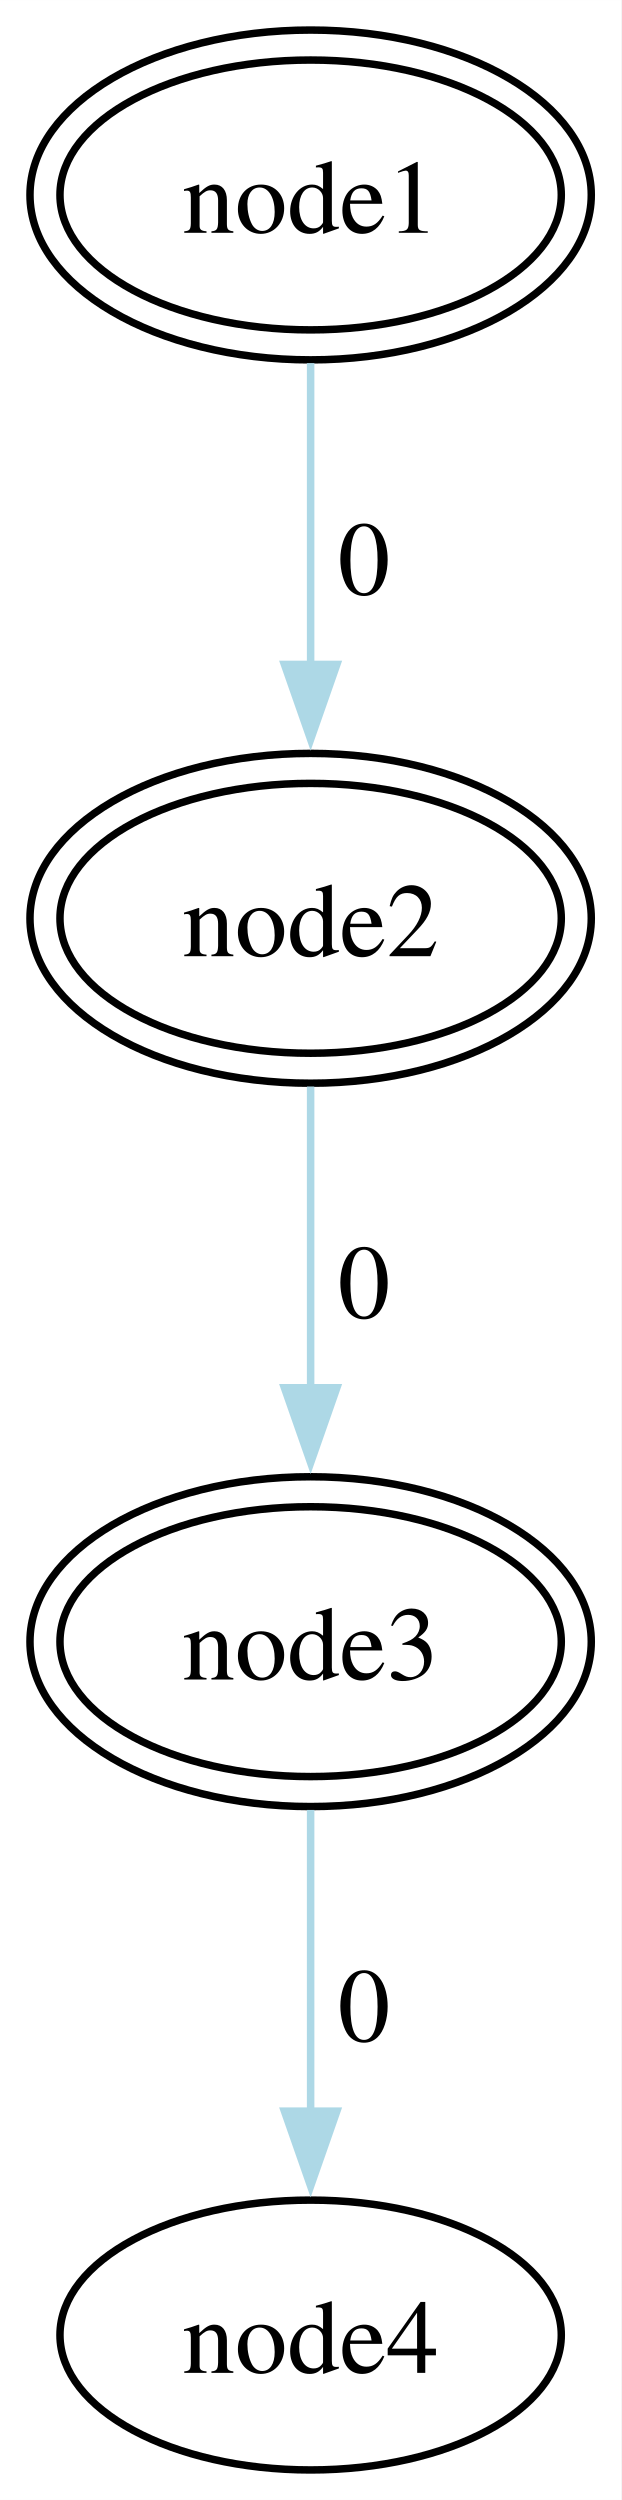
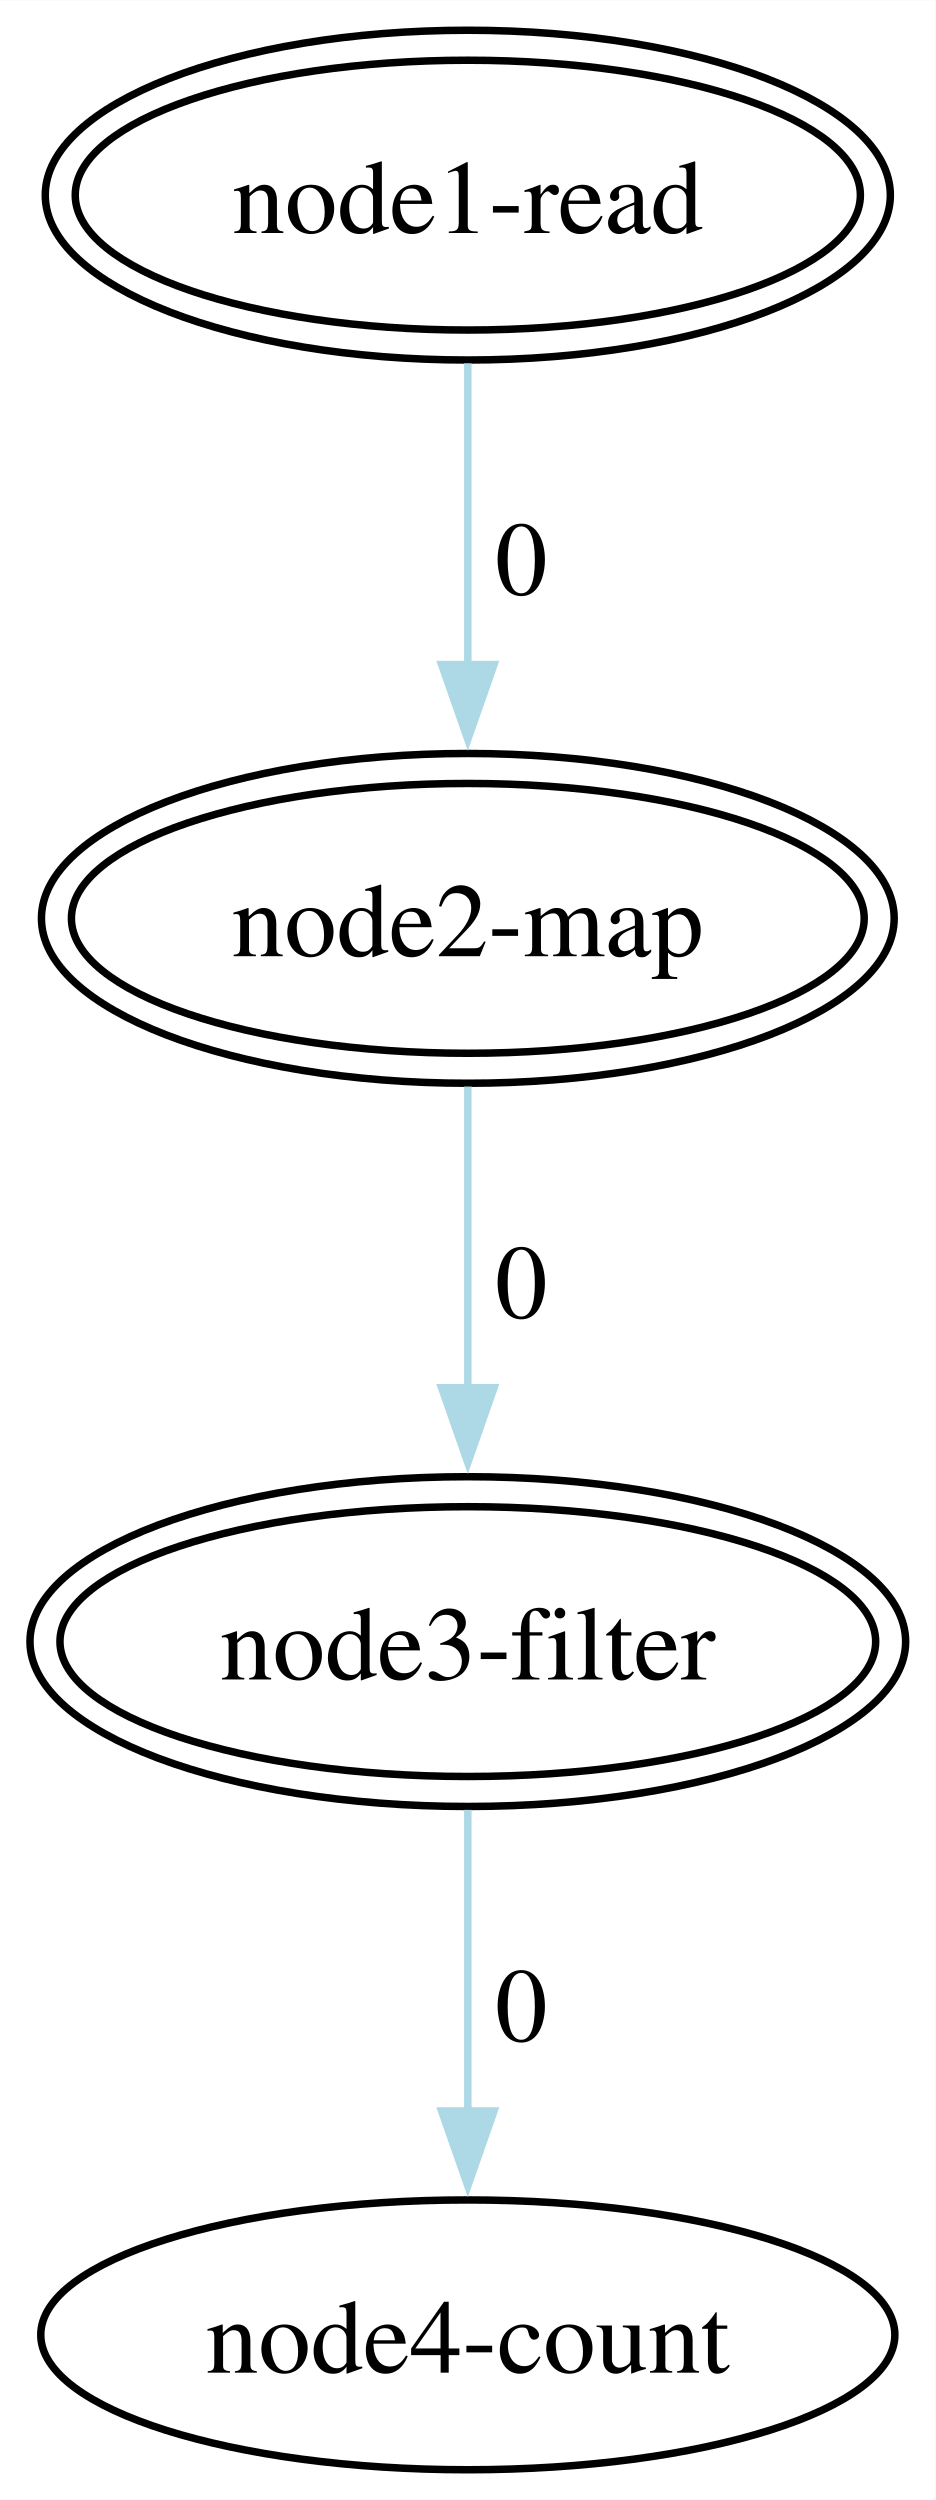
- <svg xmlns="http://www.w3.org/2000/svg" width="83pt" height="334pt" viewBox="0.00 0.00 82.88 333.50">
+ <svg xmlns="http://www.w3.org/2000/svg" width="125pt" height="334pt" viewBox="0.00 0.00 124.84 333.50">
  <g id="graph0" class="graph" transform="scale(1 1) rotate(0) translate(4 329.5)">
-     <polygon fill="white" stroke="none" points="-4,4 -4,-329.5 78.88,-329.5 78.88,4 -4,4" />
+     <polygon fill="white" stroke="none" points="-4,4 -4,-329.5 120.84,-329.5 120.84,4 -4,4" />
    <g id="node1" class="node">
-       <ellipse fill="none" stroke="black" cx="37.44" cy="-207" rx="33.44" ry="18" />
-       <ellipse fill="none" stroke="black" cx="37.44" cy="-207" rx="37.44" ry="22" />
-       <text text-anchor="middle" x="37.44" y="-201.95" font-family="Times,serif" font-size="14.00">node2</text>
+       <ellipse fill="none" stroke="black" cx="58.42" cy="-207" rx="52.89" ry="18" />
+       <ellipse fill="none" stroke="black" cx="58.42" cy="-207" rx="56.89" ry="22" />
+       <text text-anchor="middle" x="58.42" y="-201.95" font-family="Times,serif" font-size="14.00">node2-map</text>
    </g>
    <g id="node2" class="node">
-       <ellipse fill="none" stroke="black" cx="37.44" cy="-110.5" rx="33.44" ry="18" />
-       <ellipse fill="none" stroke="black" cx="37.44" cy="-110.5" rx="37.44" ry="22" />
-       <text text-anchor="middle" x="37.44" y="-105.45" font-family="Times,serif" font-size="14.00">node3</text>
+       <ellipse fill="none" stroke="black" cx="58.42" cy="-110.5" rx="54.42" ry="18" />
+       <ellipse fill="none" stroke="black" cx="58.42" cy="-110.5" rx="58.42" ry="22" />
+       <text text-anchor="middle" x="58.42" y="-105.45" font-family="Times,serif" font-size="14.00">node3-filter</text>
+     </g>
+     <g id="edge3" class="edge">
+       <path fill="none" stroke="lightblue" d="M58.42,-184.56C58.42,-172.59 58.42,-157.45 58.42,-144.06" />
+       <polygon fill="lightblue" stroke="lightblue" points="61.92,-144.37 58.42,-134.37 54.92,-144.37 61.92,-144.37" />
+       <text text-anchor="middle" x="65.55" y="-153.7" font-family="Times,serif" font-size="14.00">  0</text>
+     </g>
+     <g id="node3" class="node">
+       <ellipse fill="none" stroke="black" cx="58.42" cy="-18" rx="56.98" ry="18" />
+       <text text-anchor="middle" x="58.42" y="-12.95" font-family="Times,serif" font-size="14.00">node4-count</text>
+     </g>
+     <g id="edge1" class="edge">
+       <path fill="none" stroke="lightblue" d="M58.42,-88.05C58.42,-75.97 58.42,-60.71 58.42,-47.62" />
+       <polygon fill="lightblue" stroke="lightblue" points="61.92,-47.87 58.42,-37.87 54.92,-47.87 61.92,-47.87" />
+       <text text-anchor="middle" x="65.55" y="-57.2" font-family="Times,serif" font-size="14.00">  0</text>
+     </g>
+     <g id="node4" class="node">
+       <ellipse fill="none" stroke="black" cx="58.42" cy="-303.5" rx="52.38" ry="18" />
+       <ellipse fill="none" stroke="black" cx="58.42" cy="-303.5" rx="56.38" ry="22" />
+       <text text-anchor="middle" x="58.42" y="-298.45" font-family="Times,serif" font-size="14.00">node1-read</text>
    </g>
    <g id="edge2" class="edge">
-       <path fill="none" stroke="lightblue" d="M37.44,-184.56C37.44,-172.59 37.44,-157.45 37.44,-144.06" />
-       <polygon fill="lightblue" stroke="lightblue" points="40.94,-144.37 37.44,-134.37 33.94,-144.37 40.94,-144.37" />
-       <text text-anchor="middle" x="44.56" y="-153.7" font-family="Times,serif" font-size="14.00">  0</text>
-     </g>
-     <g id="node3" class="node">
-       <ellipse fill="none" stroke="black" cx="37.44" cy="-18" rx="33.44" ry="18" />
-       <text text-anchor="middle" x="37.44" y="-12.95" font-family="Times,serif" font-size="14.00">node4</text>
-     </g>
-     <g id="edge3" class="edge">
-       <path fill="none" stroke="lightblue" d="M37.44,-88.05C37.44,-75.97 37.44,-60.71 37.44,-47.62" />
-       <polygon fill="lightblue" stroke="lightblue" points="40.94,-47.87 37.44,-37.87 33.94,-47.87 40.94,-47.87" />
-       <text text-anchor="middle" x="44.56" y="-57.2" font-family="Times,serif" font-size="14.00">  0</text>
-     </g>
-     <g id="node4" class="node">
-       <ellipse fill="none" stroke="black" cx="37.44" cy="-303.5" rx="33.44" ry="18" />
-       <ellipse fill="none" stroke="black" cx="37.44" cy="-303.5" rx="37.44" ry="22" />
-       <text text-anchor="middle" x="37.44" y="-298.45" font-family="Times,serif" font-size="14.00">node1</text>
-     </g>
-     <g id="edge1" class="edge">
-       <path fill="none" stroke="lightblue" d="M37.44,-281.06C37.44,-269.09 37.44,-253.95 37.44,-240.56" />
-       <polygon fill="lightblue" stroke="lightblue" points="40.94,-240.87 37.44,-230.87 33.94,-240.87 40.94,-240.87" />
-       <text text-anchor="middle" x="44.56" y="-250.2" font-family="Times,serif" font-size="14.00">  0</text>
+       <path fill="none" stroke="lightblue" d="M58.42,-281.06C58.42,-269.09 58.42,-253.95 58.42,-240.56" />
+       <polygon fill="lightblue" stroke="lightblue" points="61.92,-240.87 58.42,-230.87 54.92,-240.87 61.92,-240.87" />
+       <text text-anchor="middle" x="65.55" y="-250.2" font-family="Times,serif" font-size="14.00">  0</text>
    </g>
  </g>
</svg>
